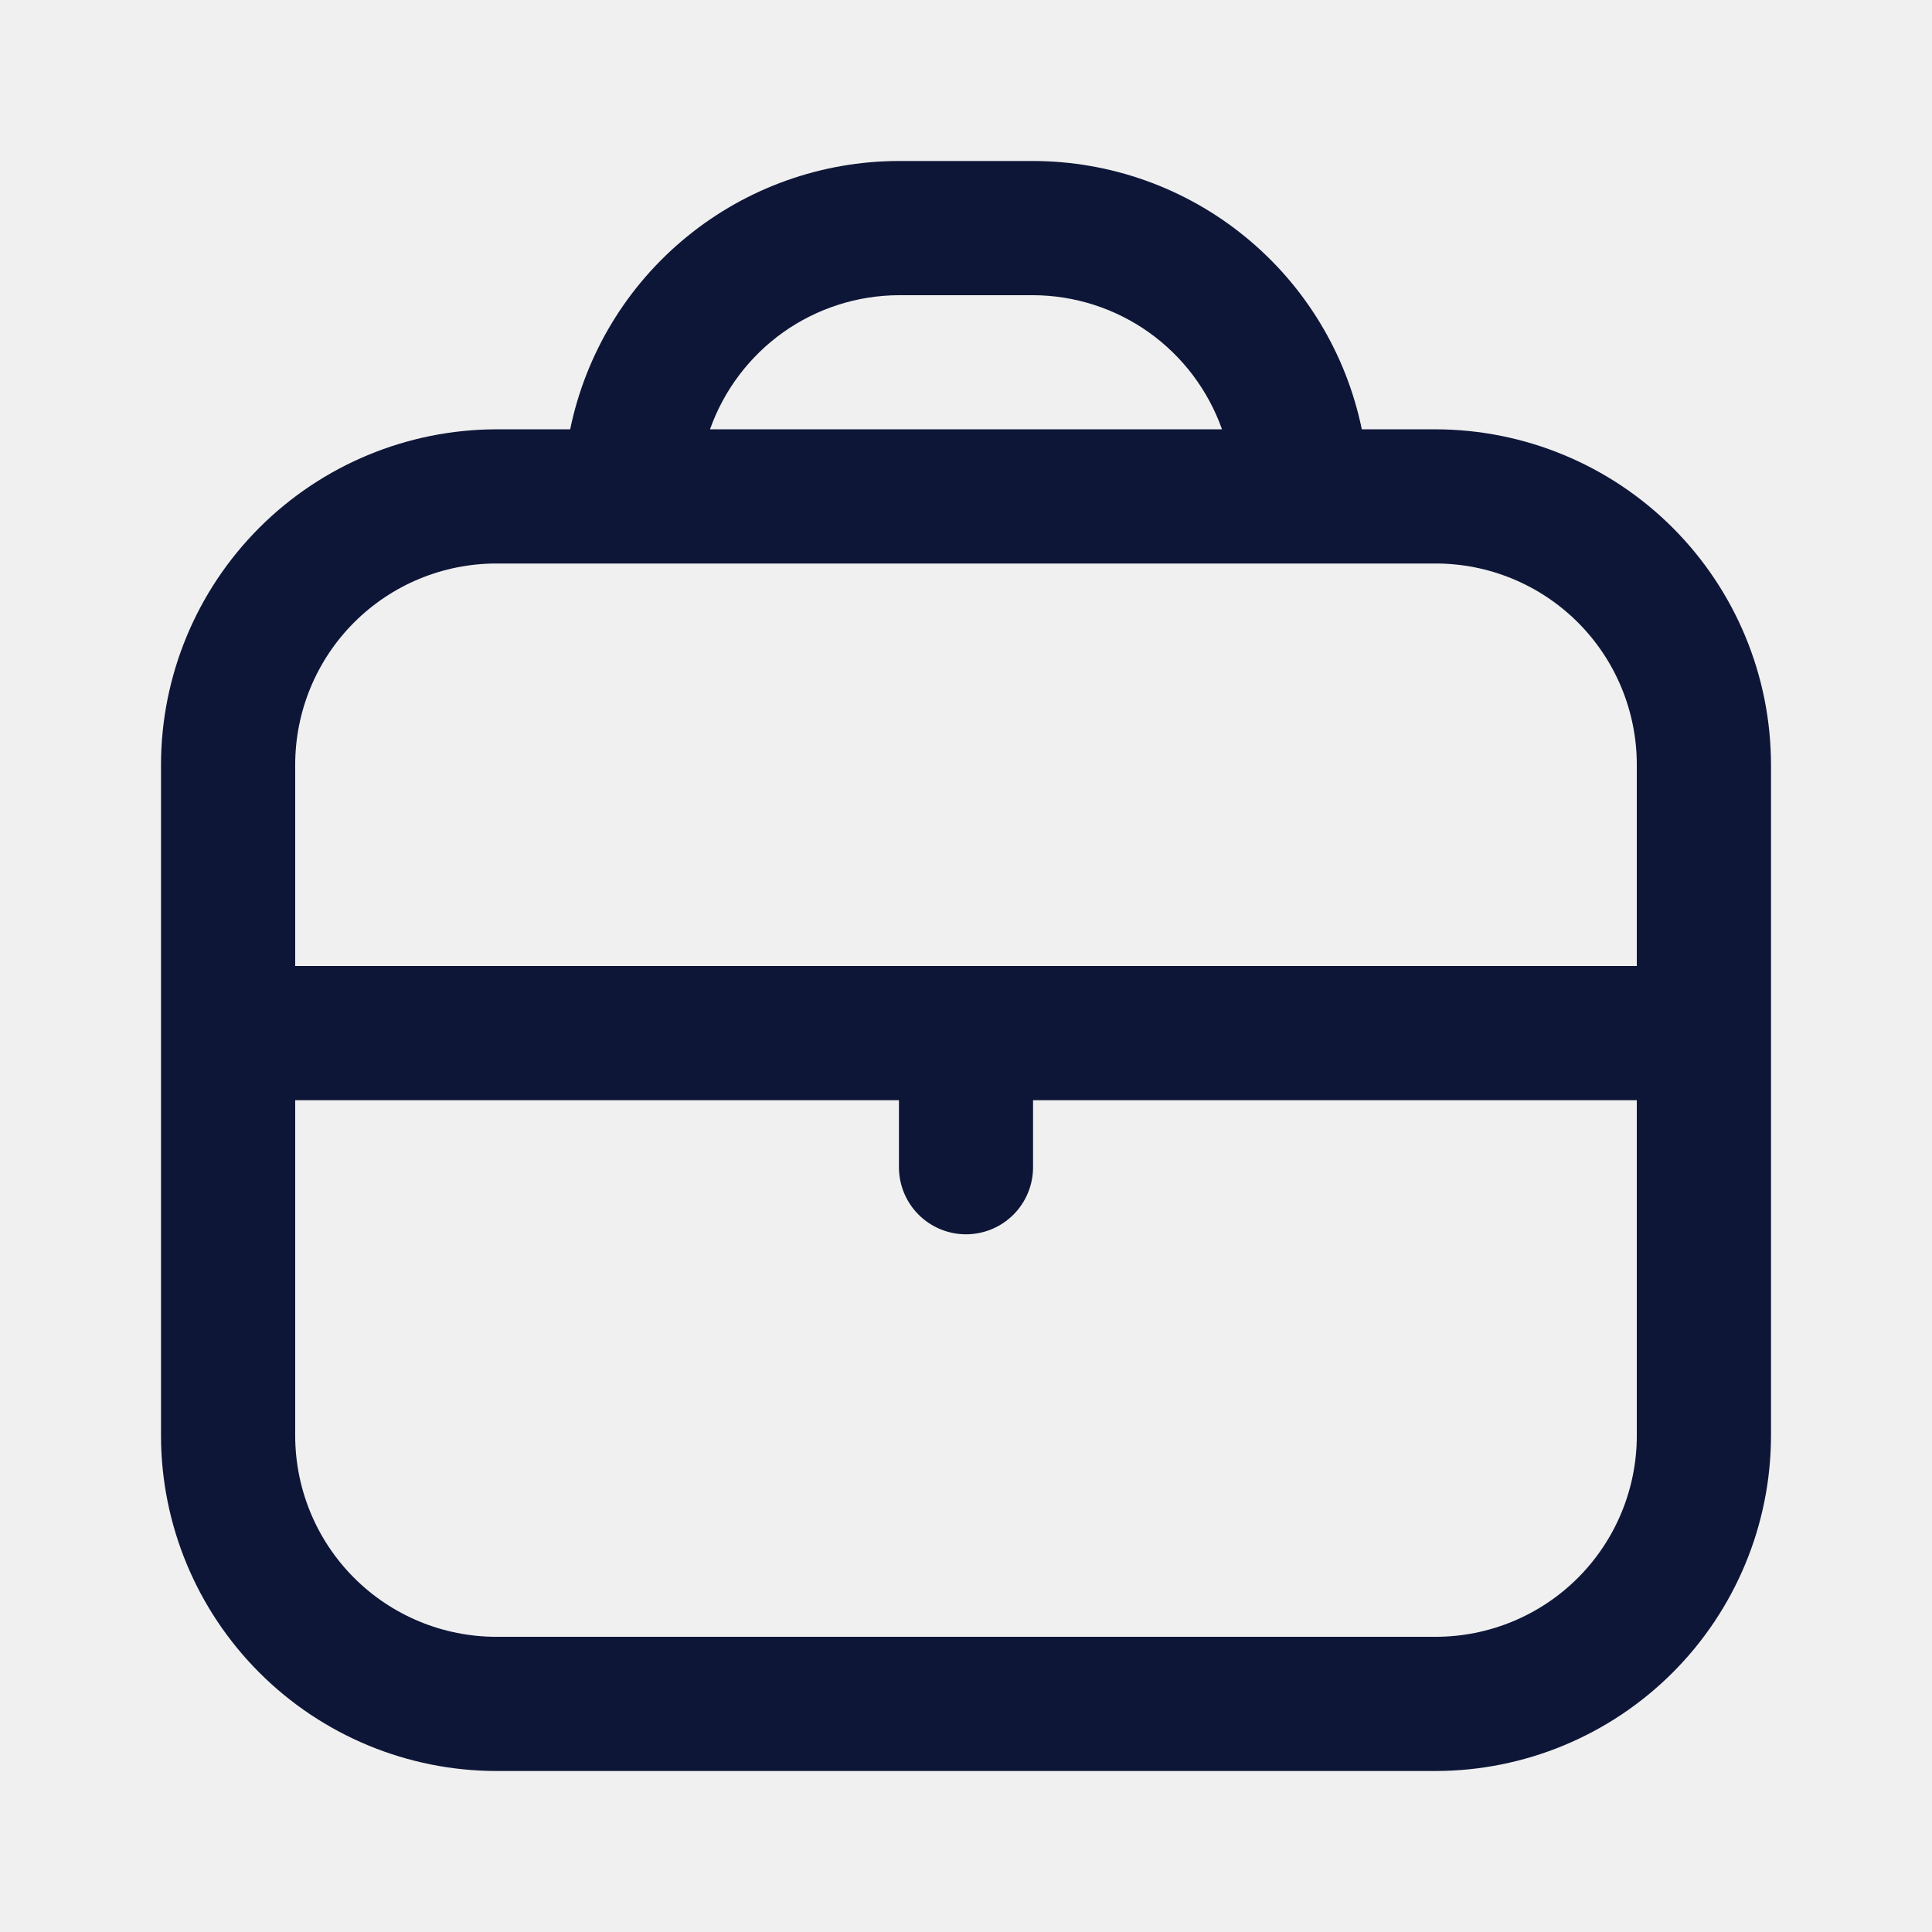
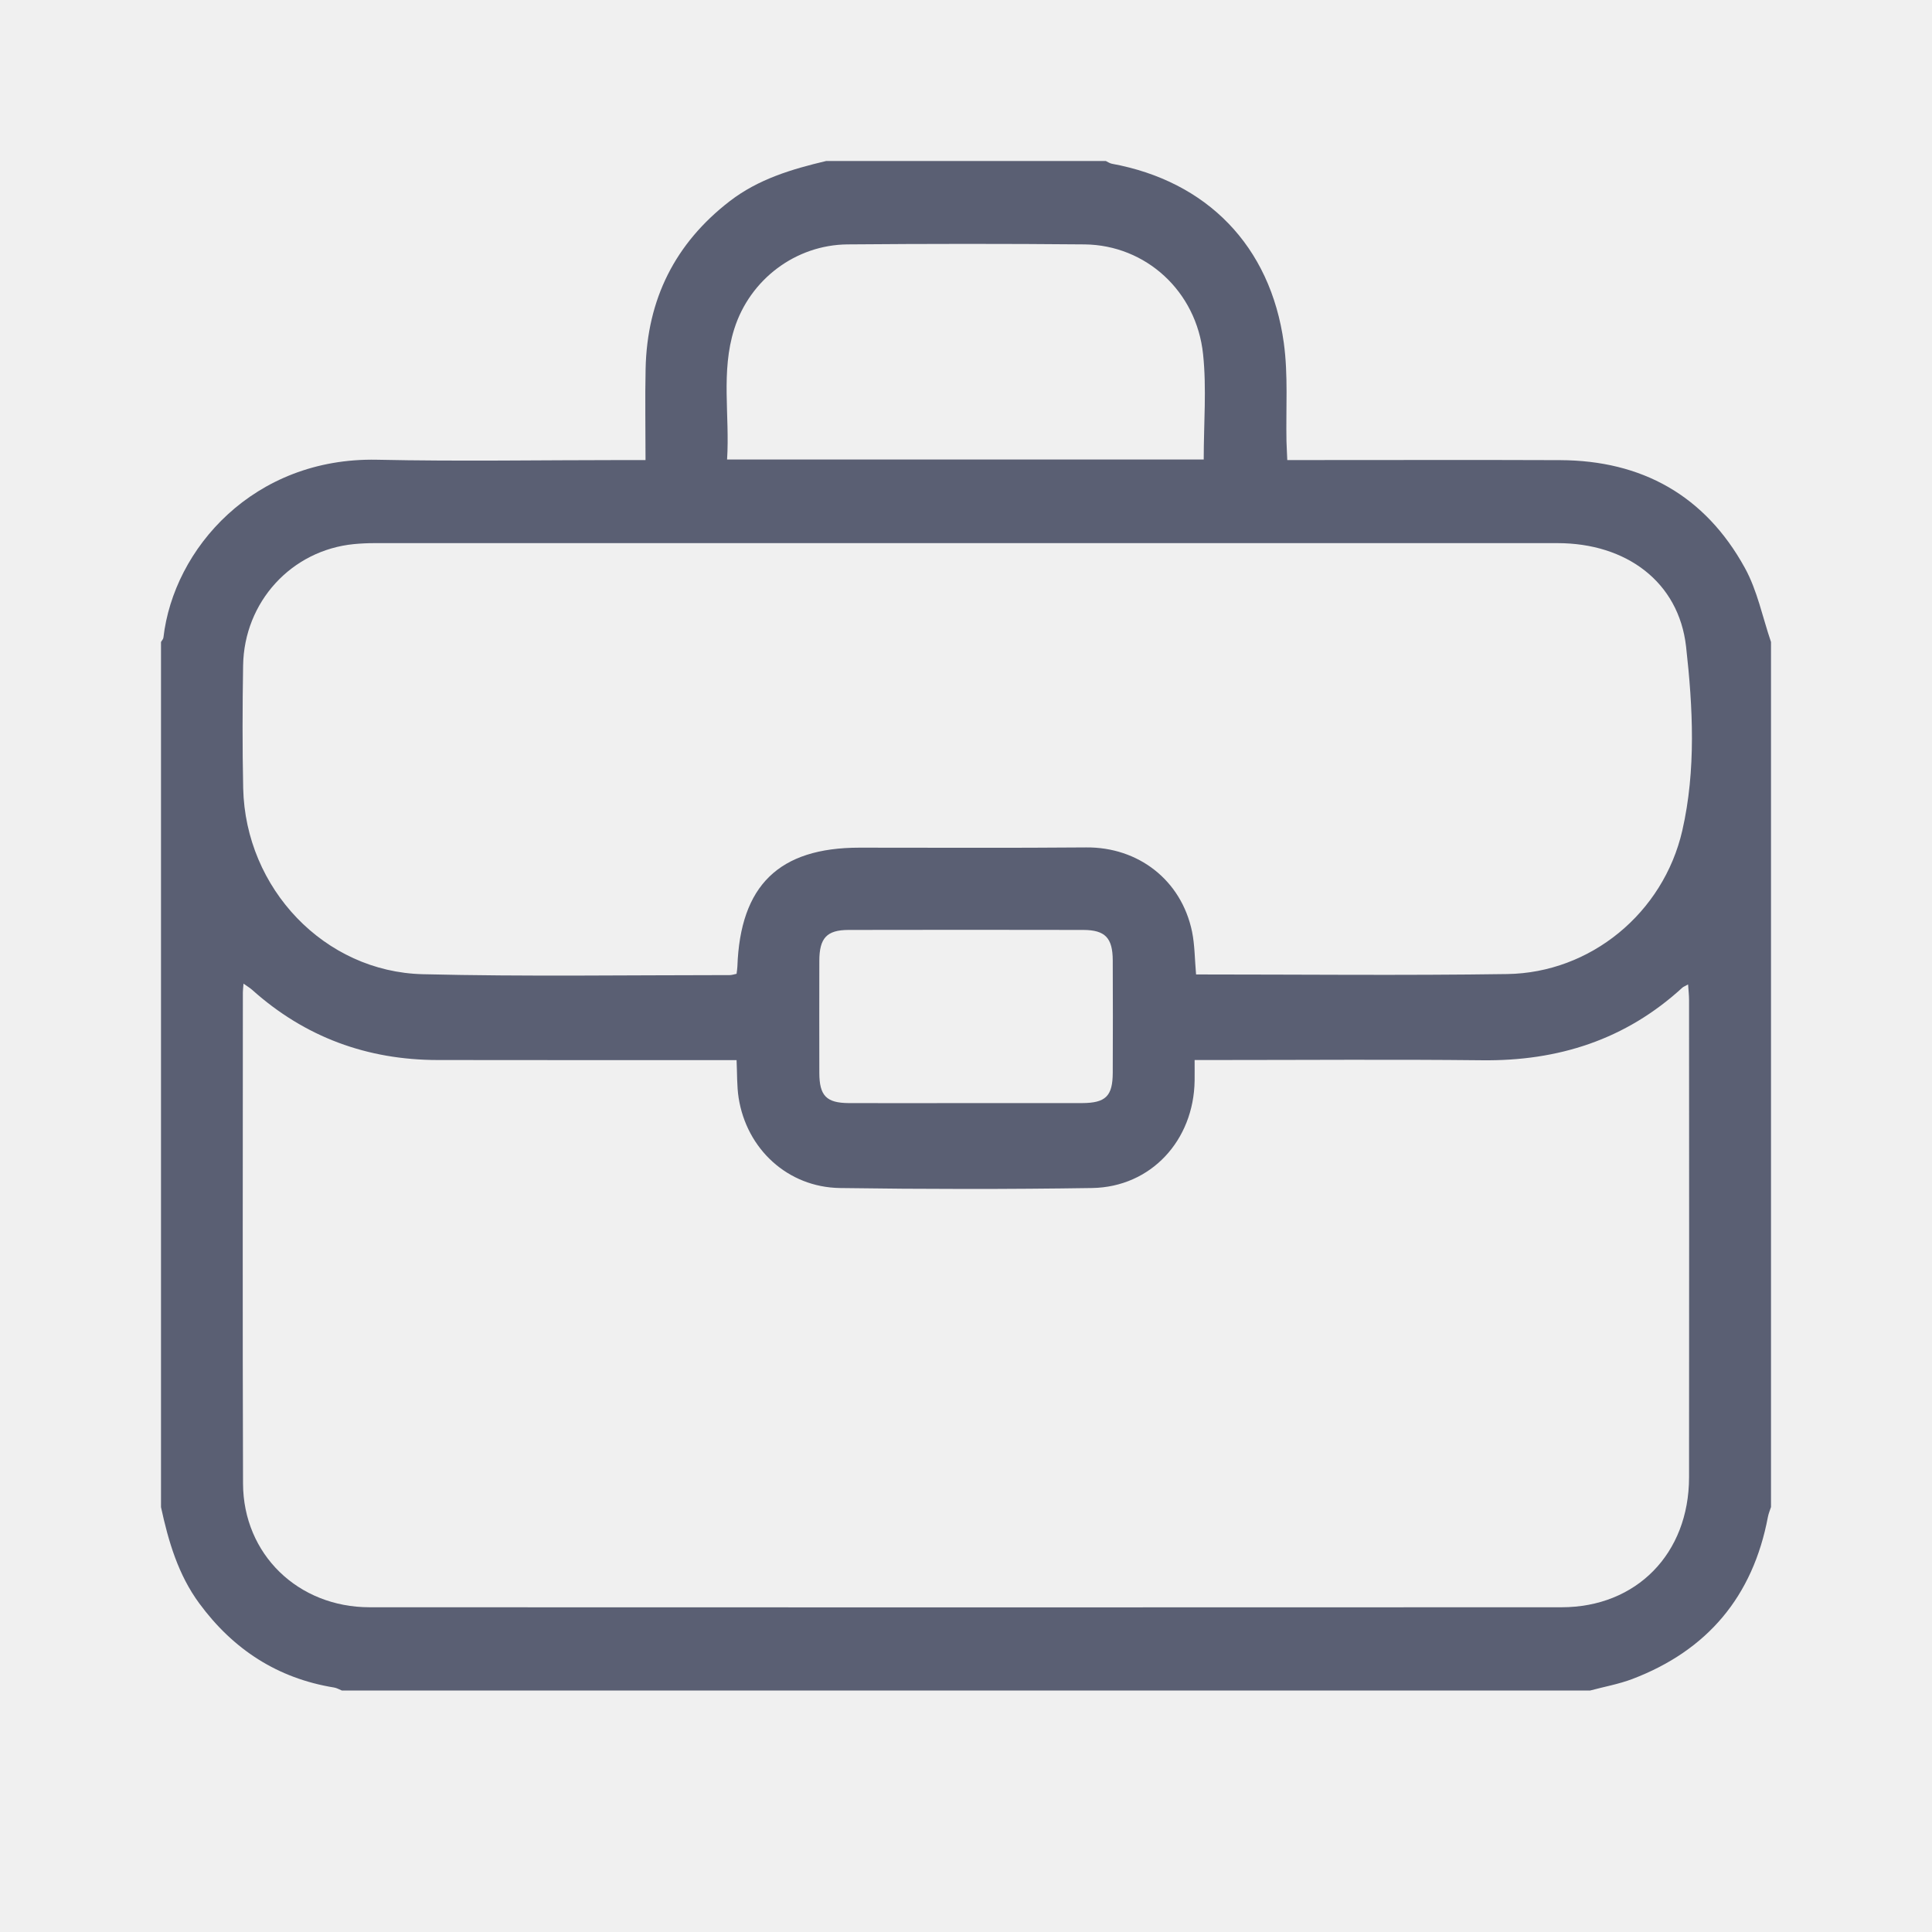
<svg xmlns="http://www.w3.org/2000/svg" width="24" height="24" viewBox="0 0 24 24" fill="none">
-   <g clip-path="url(#clip0_1035_2685)">
-     <path d="M17.833 5.333H16.917C16.723 4.393 16.212 3.548 15.468 2.941C14.724 2.333 13.793 2.001 12.833 2L11.167 2C10.207 2.001 9.276 2.333 8.532 2.941C7.788 3.548 7.277 4.393 7.083 5.333H6.167C5.062 5.335 4.003 5.774 3.222 6.555C2.441 7.336 2.001 8.395 2 9.5L2 17.833C2.001 18.938 2.441 19.997 3.222 20.778C4.003 21.559 5.062 21.999 6.167 22H17.833C18.938 21.999 19.997 21.559 20.778 20.778C21.559 19.997 21.999 18.938 22 17.833V9.5C21.999 8.395 21.559 7.336 20.778 6.555C19.997 5.774 18.938 5.335 17.833 5.333V5.333ZM11.167 3.667H12.833C13.349 3.669 13.851 3.83 14.271 4.128C14.691 4.427 15.008 4.848 15.18 5.333H8.82C8.992 4.848 9.309 4.427 9.729 4.128C10.149 3.83 10.651 3.669 11.167 3.667V3.667ZM6.167 7H17.833C18.496 7 19.132 7.263 19.601 7.732C20.07 8.201 20.333 8.837 20.333 9.5V12H3.667V9.5C3.667 8.837 3.93 8.201 4.399 7.732C4.868 7.263 5.504 7 6.167 7V7ZM17.833 20.333H6.167C5.504 20.333 4.868 20.07 4.399 19.601C3.93 19.132 3.667 18.496 3.667 17.833V13.667H11.167V14.5C11.167 14.721 11.255 14.933 11.411 15.089C11.567 15.245 11.779 15.333 12 15.333C12.221 15.333 12.433 15.245 12.589 15.089C12.745 14.933 12.833 14.721 12.833 14.5V13.667H20.333V17.833C20.333 18.496 20.07 19.132 19.601 19.601C19.132 20.07 18.496 20.333 17.833 20.333Z" fill="#0E1638" />
+   <g clip-path="url(#clip0_349_1807)">
+     <path d="M2 18.722C2 15.14 2 11.557 2 7.975C2.01 7.957 2.028 7.939 2.03 7.921C2.157 6.815 3.152 5.68 4.683 5.711C5.706 5.733 6.728 5.715 7.751 5.715C7.833 5.715 7.915 5.715 8.019 5.715C8.019 5.32 8.012 4.949 8.02 4.579C8.039 3.717 8.386 3.023 9.065 2.499C9.422 2.224 9.837 2.101 10.263 2C11.421 2 12.579 2 13.737 2C13.762 2.012 13.786 2.029 13.812 2.034C14.992 2.25 15.782 3.054 15.948 4.26C16.003 4.66 15.973 5.073 15.981 5.48C15.983 5.555 15.988 5.63 15.991 5.715C16.101 5.715 16.186 5.715 16.27 5.715C17.306 5.715 18.343 5.712 19.38 5.716C20.394 5.72 21.18 6.153 21.676 7.056C21.83 7.336 21.895 7.667 22 7.975V18.721C21.987 18.761 21.97 18.801 21.962 18.842C21.775 19.835 21.207 20.503 20.278 20.857C20.109 20.921 19.929 20.953 19.754 21H4.246C4.214 20.987 4.183 20.968 4.15 20.963C3.449 20.849 2.897 20.491 2.475 19.917C2.213 19.561 2.092 19.147 2 18.722ZM14.84 13.169C14.84 13.269 14.841 13.346 14.84 13.423C14.83 14.167 14.297 14.746 13.567 14.758C12.523 14.774 11.477 14.773 10.432 14.758C9.787 14.748 9.274 14.275 9.175 13.635C9.153 13.489 9.158 13.338 9.15 13.169C9.056 13.169 8.973 13.169 8.89 13.169C7.739 13.169 6.589 13.17 5.438 13.168C4.564 13.167 3.791 12.886 3.132 12.296C3.103 12.27 3.069 12.251 3.025 12.219C3.021 12.271 3.017 12.299 3.017 12.327C3.017 14.361 3.012 16.395 3.019 18.429C3.022 19.308 3.703 19.966 4.592 19.966C9.527 19.968 14.462 19.968 19.398 19.966C20.328 19.966 20.981 19.3 20.982 18.353C20.984 16.376 20.983 14.399 20.982 12.422C20.982 12.362 20.975 12.302 20.97 12.229C20.933 12.25 20.914 12.256 20.899 12.269C20.192 12.917 19.355 13.182 18.412 13.171C17.304 13.159 16.195 13.168 15.087 13.168H14.839L14.84 13.169ZM14.857 12.105C16.155 12.105 17.439 12.119 18.723 12.1C19.757 12.085 20.662 11.344 20.898 10.318C21.07 9.566 21.03 8.789 20.945 8.032C20.854 7.228 20.202 6.747 19.348 6.747C14.449 6.747 9.55 6.747 4.65 6.747C4.566 6.747 4.481 6.751 4.397 6.759C3.621 6.835 3.032 7.476 3.02 8.268C3.012 8.777 3.01 9.285 3.021 9.793C3.049 11.037 4.03 12.073 5.253 12.102C6.523 12.133 7.794 12.113 9.065 12.113C9.091 12.113 9.117 12.104 9.15 12.097C9.154 12.062 9.159 12.035 9.16 12.008C9.195 10.999 9.677 10.53 10.676 10.53C11.615 10.53 12.554 10.535 13.493 10.527C14.139 10.521 14.675 10.932 14.808 11.573C14.842 11.739 14.841 11.912 14.858 12.105H14.857ZM14.953 5.708C14.953 5.256 14.99 4.824 14.945 4.4C14.863 3.616 14.232 3.044 13.473 3.036C12.491 3.027 11.509 3.028 10.527 3.036C9.886 3.042 9.316 3.469 9.121 4.087C8.953 4.617 9.067 5.162 9.032 5.708H14.953H14.953ZM12.002 13.703C12.481 13.703 12.961 13.704 13.44 13.703C13.736 13.702 13.822 13.617 13.823 13.325C13.825 12.861 13.825 12.395 13.823 11.931C13.822 11.652 13.73 11.553 13.458 11.552C12.485 11.55 11.513 11.55 10.54 11.552C10.27 11.553 10.179 11.653 10.178 11.934C10.177 12.399 10.177 12.864 10.178 13.329C10.179 13.612 10.266 13.701 10.543 13.703C11.03 13.705 11.516 13.703 12.002 13.703H12.002Z" fill="#5A5F73" />
  </g>
  <defs>
-     <clipPath id="clip0_1035_2685">
-       <rect width="24" height="24" fill="white" />
+     <clipPath id="clip0_349_1807">
+       <rect width="20" height="19" fill="white" transform="translate(2 2)" />
    </clipPath>
  </defs>
</svg>
